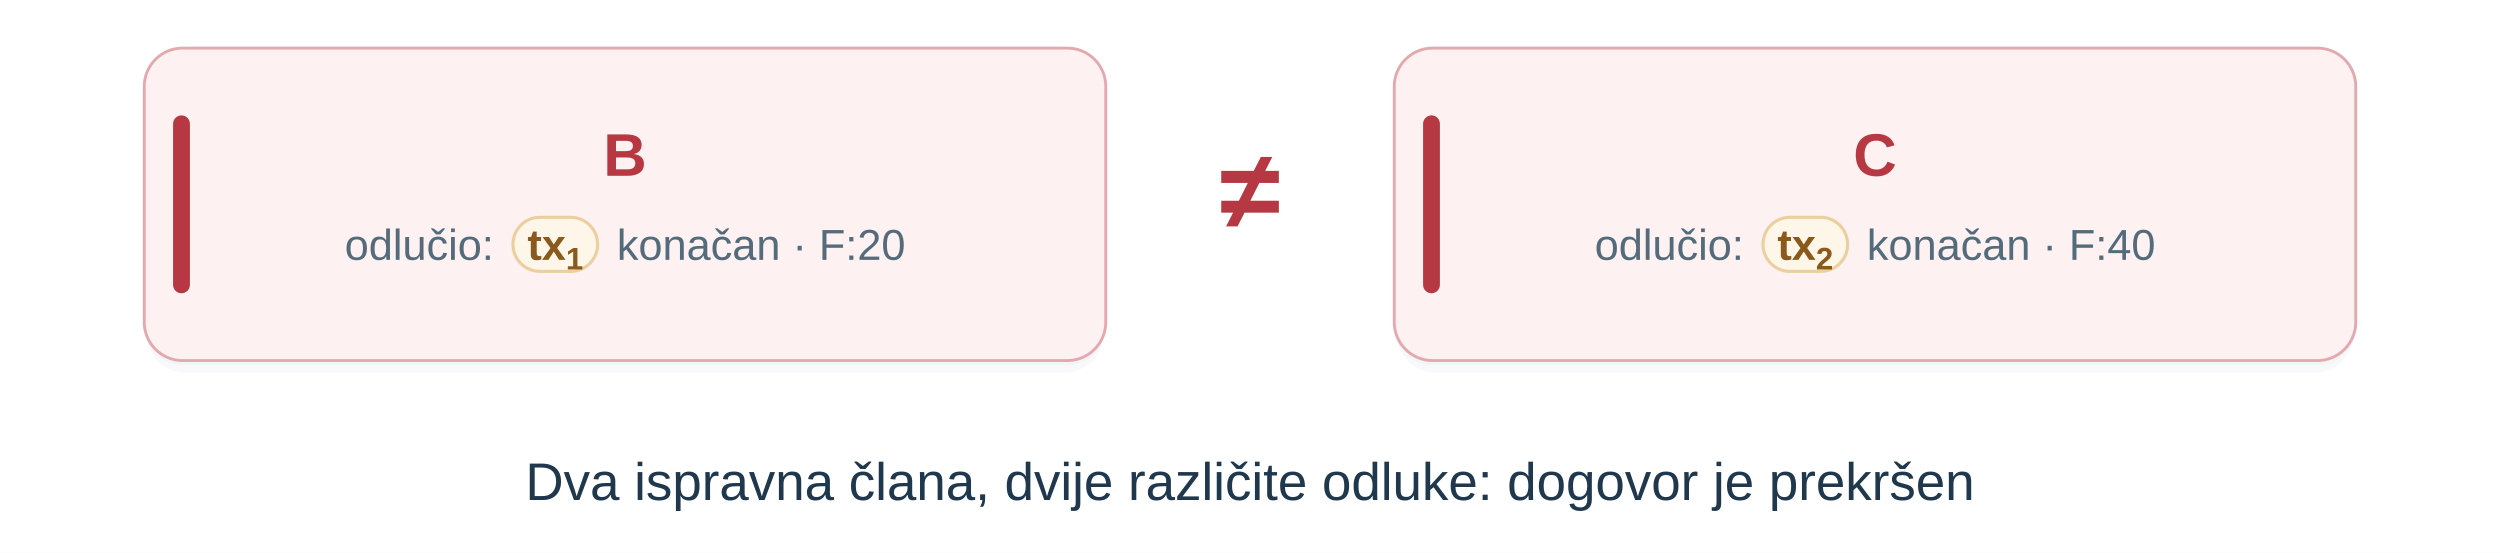
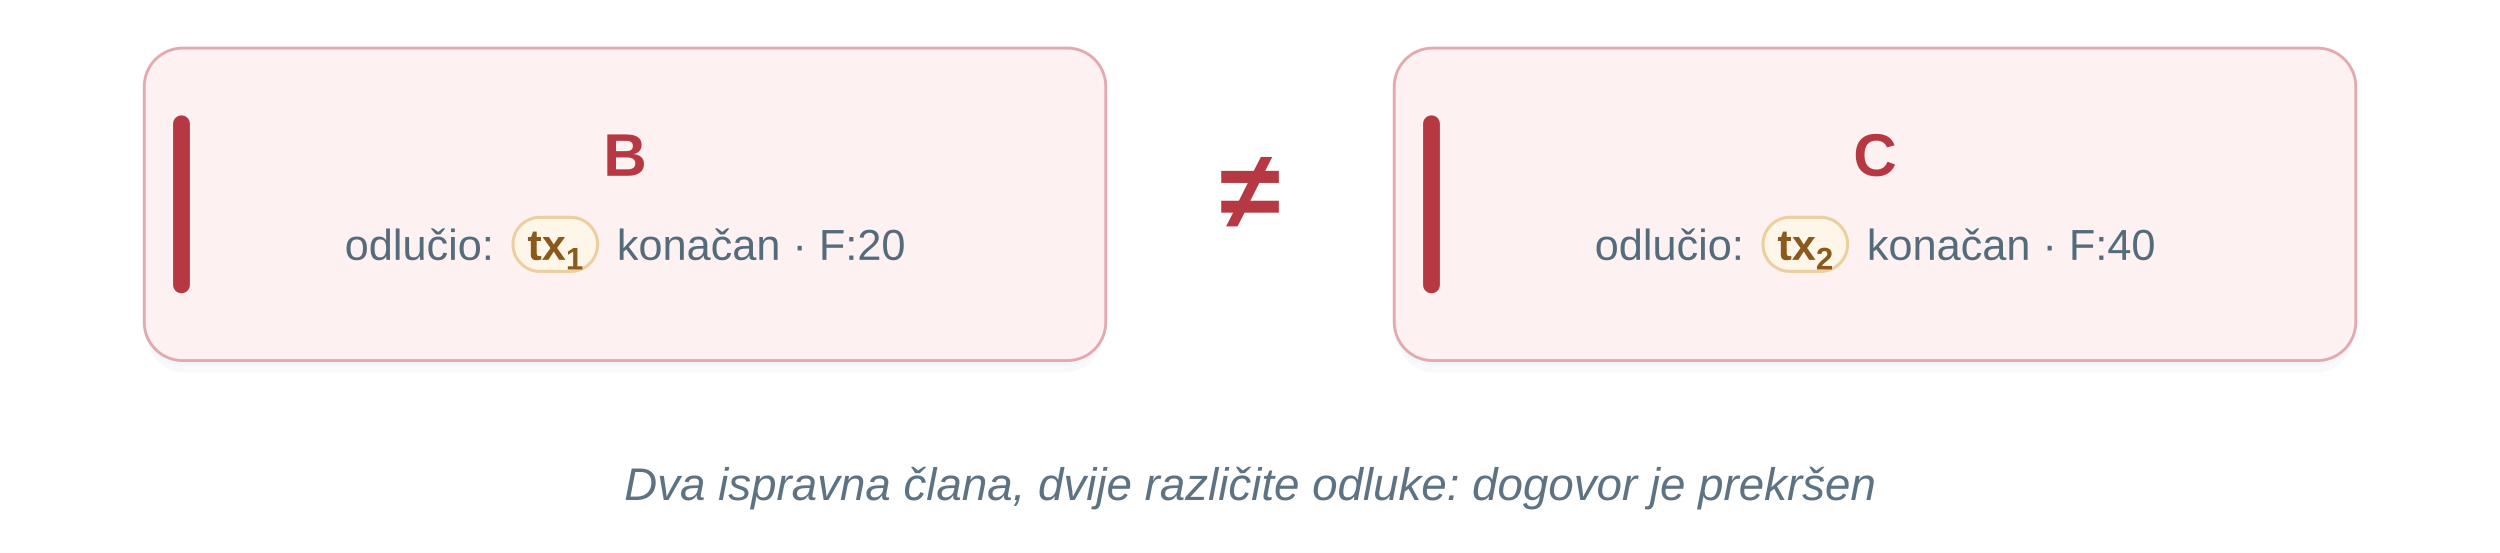
<svg xmlns="http://www.w3.org/2000/svg" width="1040" height="230" viewBox="0 0 1040 230">
  <defs>
    <marker id="arrow-blue" markerWidth="18" markerHeight="18" refX="14" refY="9" orient="auto" markerUnits="userSpaceOnUse">
      <path d="M2,2 L18,9 L2,16 Z" fill="#3886ad" />
    </marker>
    <marker id="arrow-red" markerWidth="18" markerHeight="18" refX="14" refY="9" orient="auto" markerUnits="userSpaceOnUse">
      <path d="M2,2 L18,9 L2,16 Z" fill="#b63842" />
    </marker>
  </defs>
  <rect width="1040" height="230" fill="white" />
  <rect x="61" y="25" width="398" height="130" rx="16" fill="#24445c" opacity=".035" />
  <rect x="60" y="22" width="400" height="130" rx="16" fill="#24445c" opacity=".025" />
  <rect x="60" y="20" width="400" height="130" rx="16" fill="#fdf1f2" stroke="#e3a9ae" stroke-width="1.2" />
  <rect x="72" y="48" width="7" height="74" rx="3.5" fill="#b63842" />
  <text x="260.0" y="73.125" text-anchor="middle" font-family="Arial, sans-serif" font-size="25" font-weight="600" fill="#b63842">B</text>
  <rect x="213.4" y="90.4" width="35.2" height="22.5" rx="11.2" fill="#fff6ea" stroke="#ebcf9f" stroke-width="1.3" />
  <text x="260.0" y="108.135" font-family="Arial, sans-serif" font-size="18" font-weight="400" fill="#536b7b" text-anchor="start">
    <tspan x="143.4" y="108.1">odlučio:</tspan>
    <tspan x="219.4" y="108.1" font-weight="700" fill="#8a5a1c">tx</tspan>
    <tspan x="235.4" y="112.1" font-size="13.0" font-weight="700" fill="#8a5a1c">1</tspan>
    <tspan x="256.6" y="108.1">konačan · F:20</tspan>
  </text>
  <rect x="581" y="25" width="398" height="130" rx="16" fill="#24445c" opacity=".035" />
  <rect x="580" y="22" width="400" height="130" rx="16" fill="#24445c" opacity=".025" />
  <rect x="580" y="20" width="400" height="130" rx="16" fill="#fdf1f2" stroke="#e3a9ae" stroke-width="1.2" />
  <rect x="592" y="48" width="7" height="74" rx="3.5" fill="#b63842" />
  <text x="780.0" y="73.125" text-anchor="middle" font-family="Arial, sans-serif" font-size="25" font-weight="600" fill="#b63842">C</text>
  <rect x="733.4" y="90.4" width="35.2" height="22.5" rx="11.2" fill="#fff6ea" stroke="#ebcf9f" stroke-width="1.3" />
  <text x="780.0" y="108.135" font-family="Arial, sans-serif" font-size="18" font-weight="400" fill="#536b7b" text-anchor="start">
    <tspan x="663.4" y="108.1">odlučio:</tspan>
    <tspan x="739.4" y="108.1" font-weight="700" fill="#8a5a1c">tx</tspan>
    <tspan x="755.4" y="112.1" font-size="13.0" font-weight="700" fill="#8a5a1c">2</tspan>
    <tspan x="776.6" y="108.1">konačan · F:40</tspan>
  </text>
  <text x="520" y="95" text-anchor="middle" font-family="Arial, sans-serif" font-size="46" font-weight="700" fill="#b63842">≠</text>
-   <text x="520" y="208" text-anchor="middle" font-family="Arial, sans-serif" font-size="22" font-weight="400" fill="#20384d">Dva ispravna člana, dvije različite odluke: dogovor je prekršen</text>
+   <text font-style="italic" x="520" y="208" text-anchor="middle" font-family="Arial, sans-serif" font-size="19" font-weight="400" fill="#5d7282">Dva ispravna člana, dvije različite odluke: dogovor je prekršen</text>
</svg>
